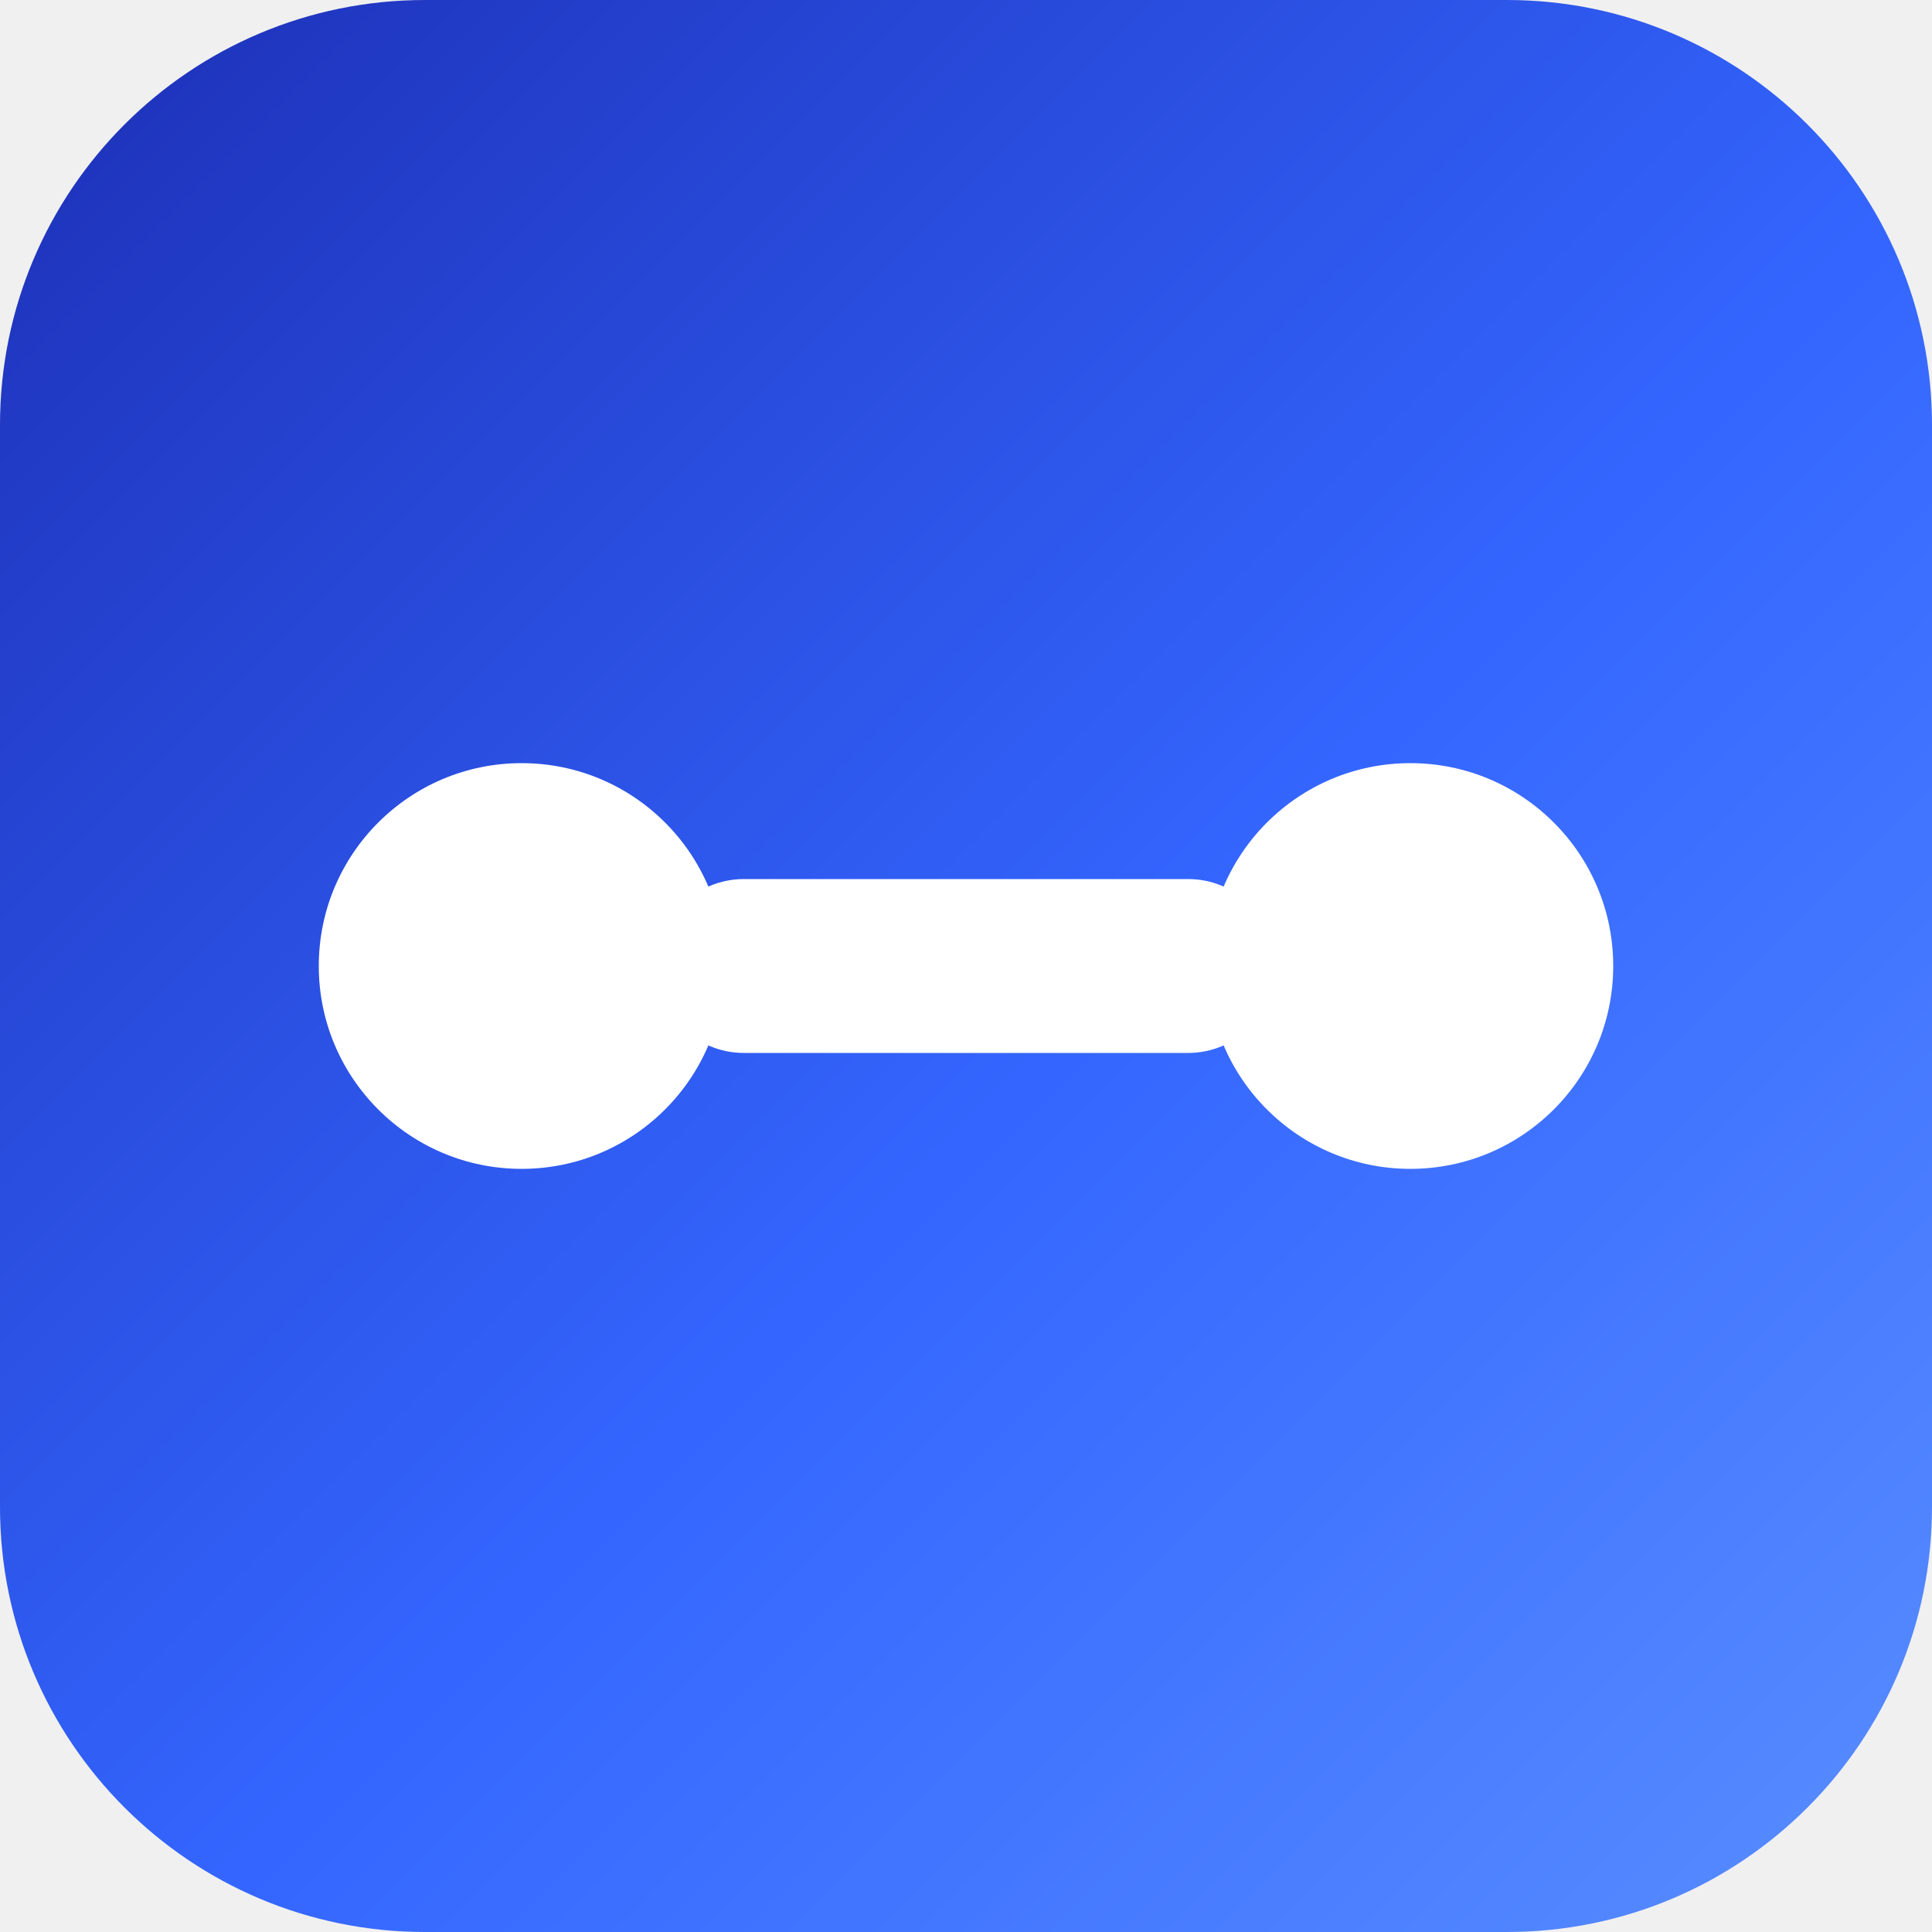
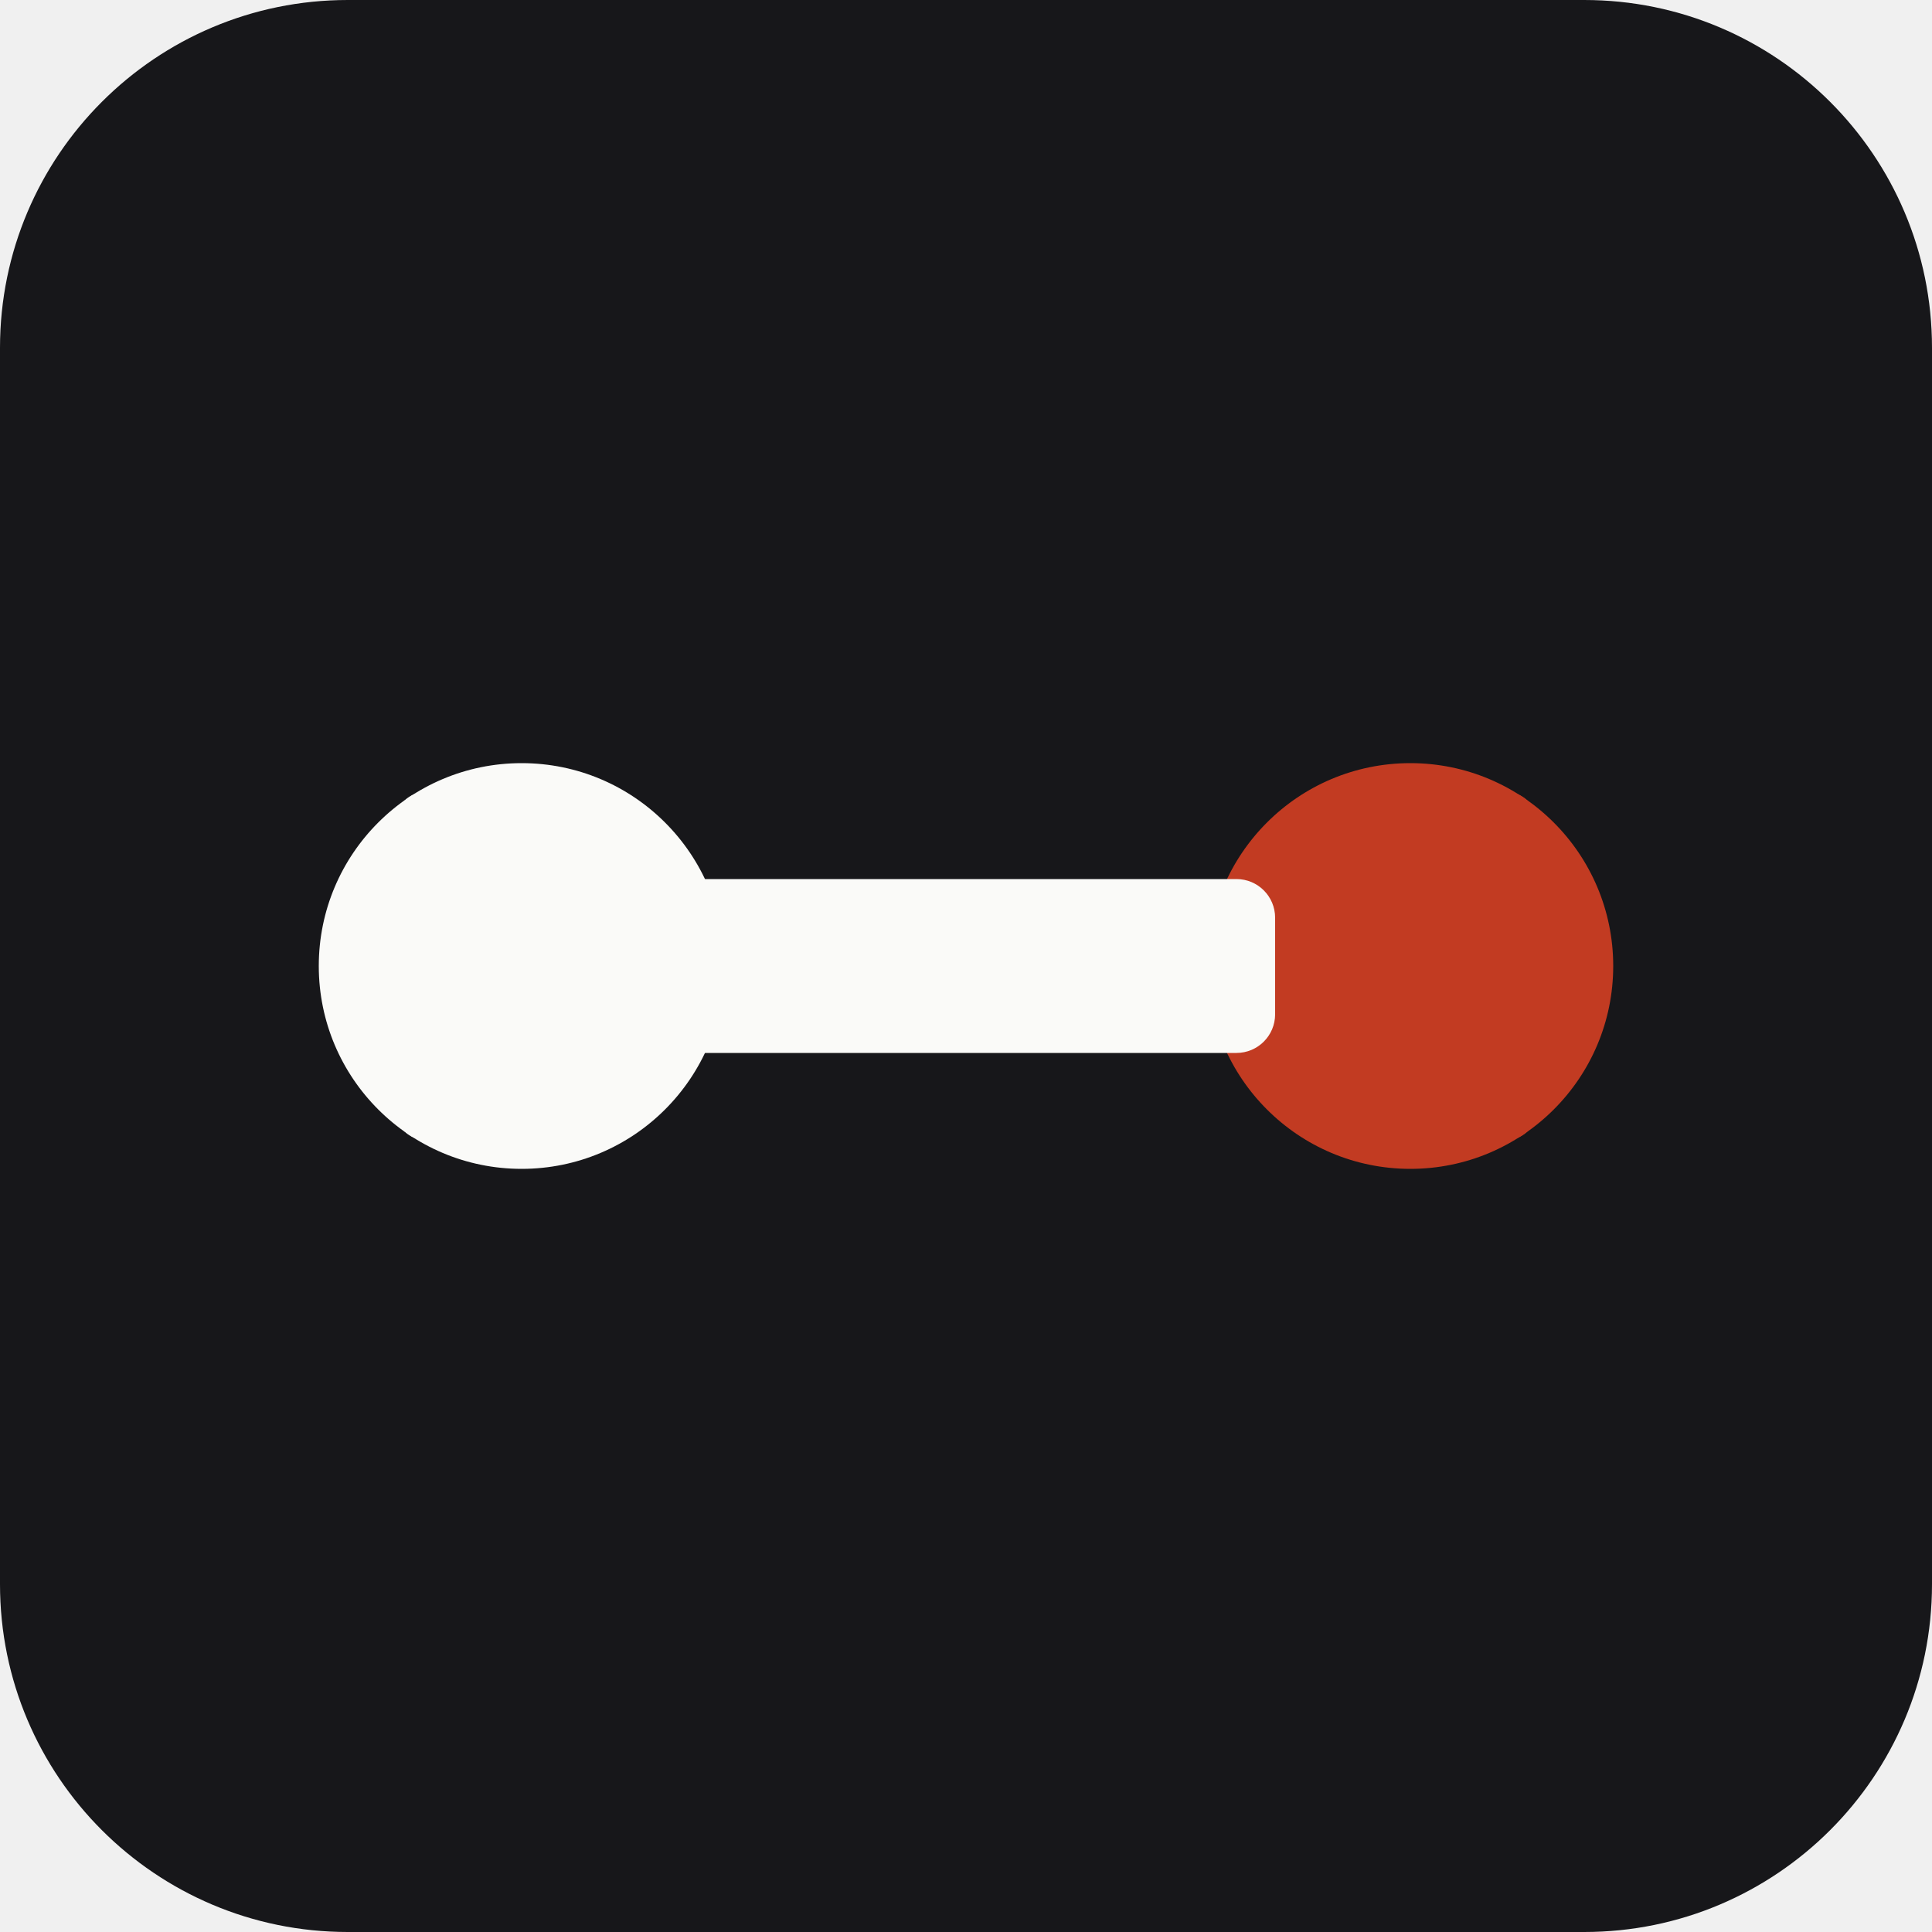
<svg xmlns="http://www.w3.org/2000/svg" viewBox="0 0 100 100">
-   <defs>
-     <linearGradient id="g" x1="0" y1="0" x2="1" y2="1">
-       <stop offset="0%" stop-color="#1c2eb5" />
-       <stop offset="55%" stop-color="#3466ff" />
-       <stop offset="100%" stop-color="#598eff" />
-     </linearGradient>
-   </defs>
-   <rect width="100" height="100" rx="22" fill="url(#g)" />
-   <circle cx="27" cy="50" r="10.5" fill="#fff" />
-   <circle cx="73" cy="50" r="10.5" fill="#fff" />
-   <rect x="34" y="45.5" width="32" height="9" rx="4.5" fill="#fff" />
-   <rect x="20.5" y="41" width="7" height="18" rx="2.6" fill="#fff" />
-   <rect x="72.5" y="41" width="7" height="18" rx="2.6" fill="#fff" />
+   <rect width="100" height="100" rx="18" fill="#17171a" />
+   <circle cx="27" cy="50" r="10.5" fill="#fafaf8" />
+   <circle cx="73" cy="50" r="10.5" fill="#c23b22" />
+   <rect x="34" y="45.5" width="32" height="9" rx="2" fill="#fafaf8" />
+   <rect x="20.5" y="41" width="7" height="18" rx="1.5" fill="#fafaf8" />
+   <rect x="72.5" y="41" width="7" height="18" rx="1.5" fill="#c23b22" />
</svg>
